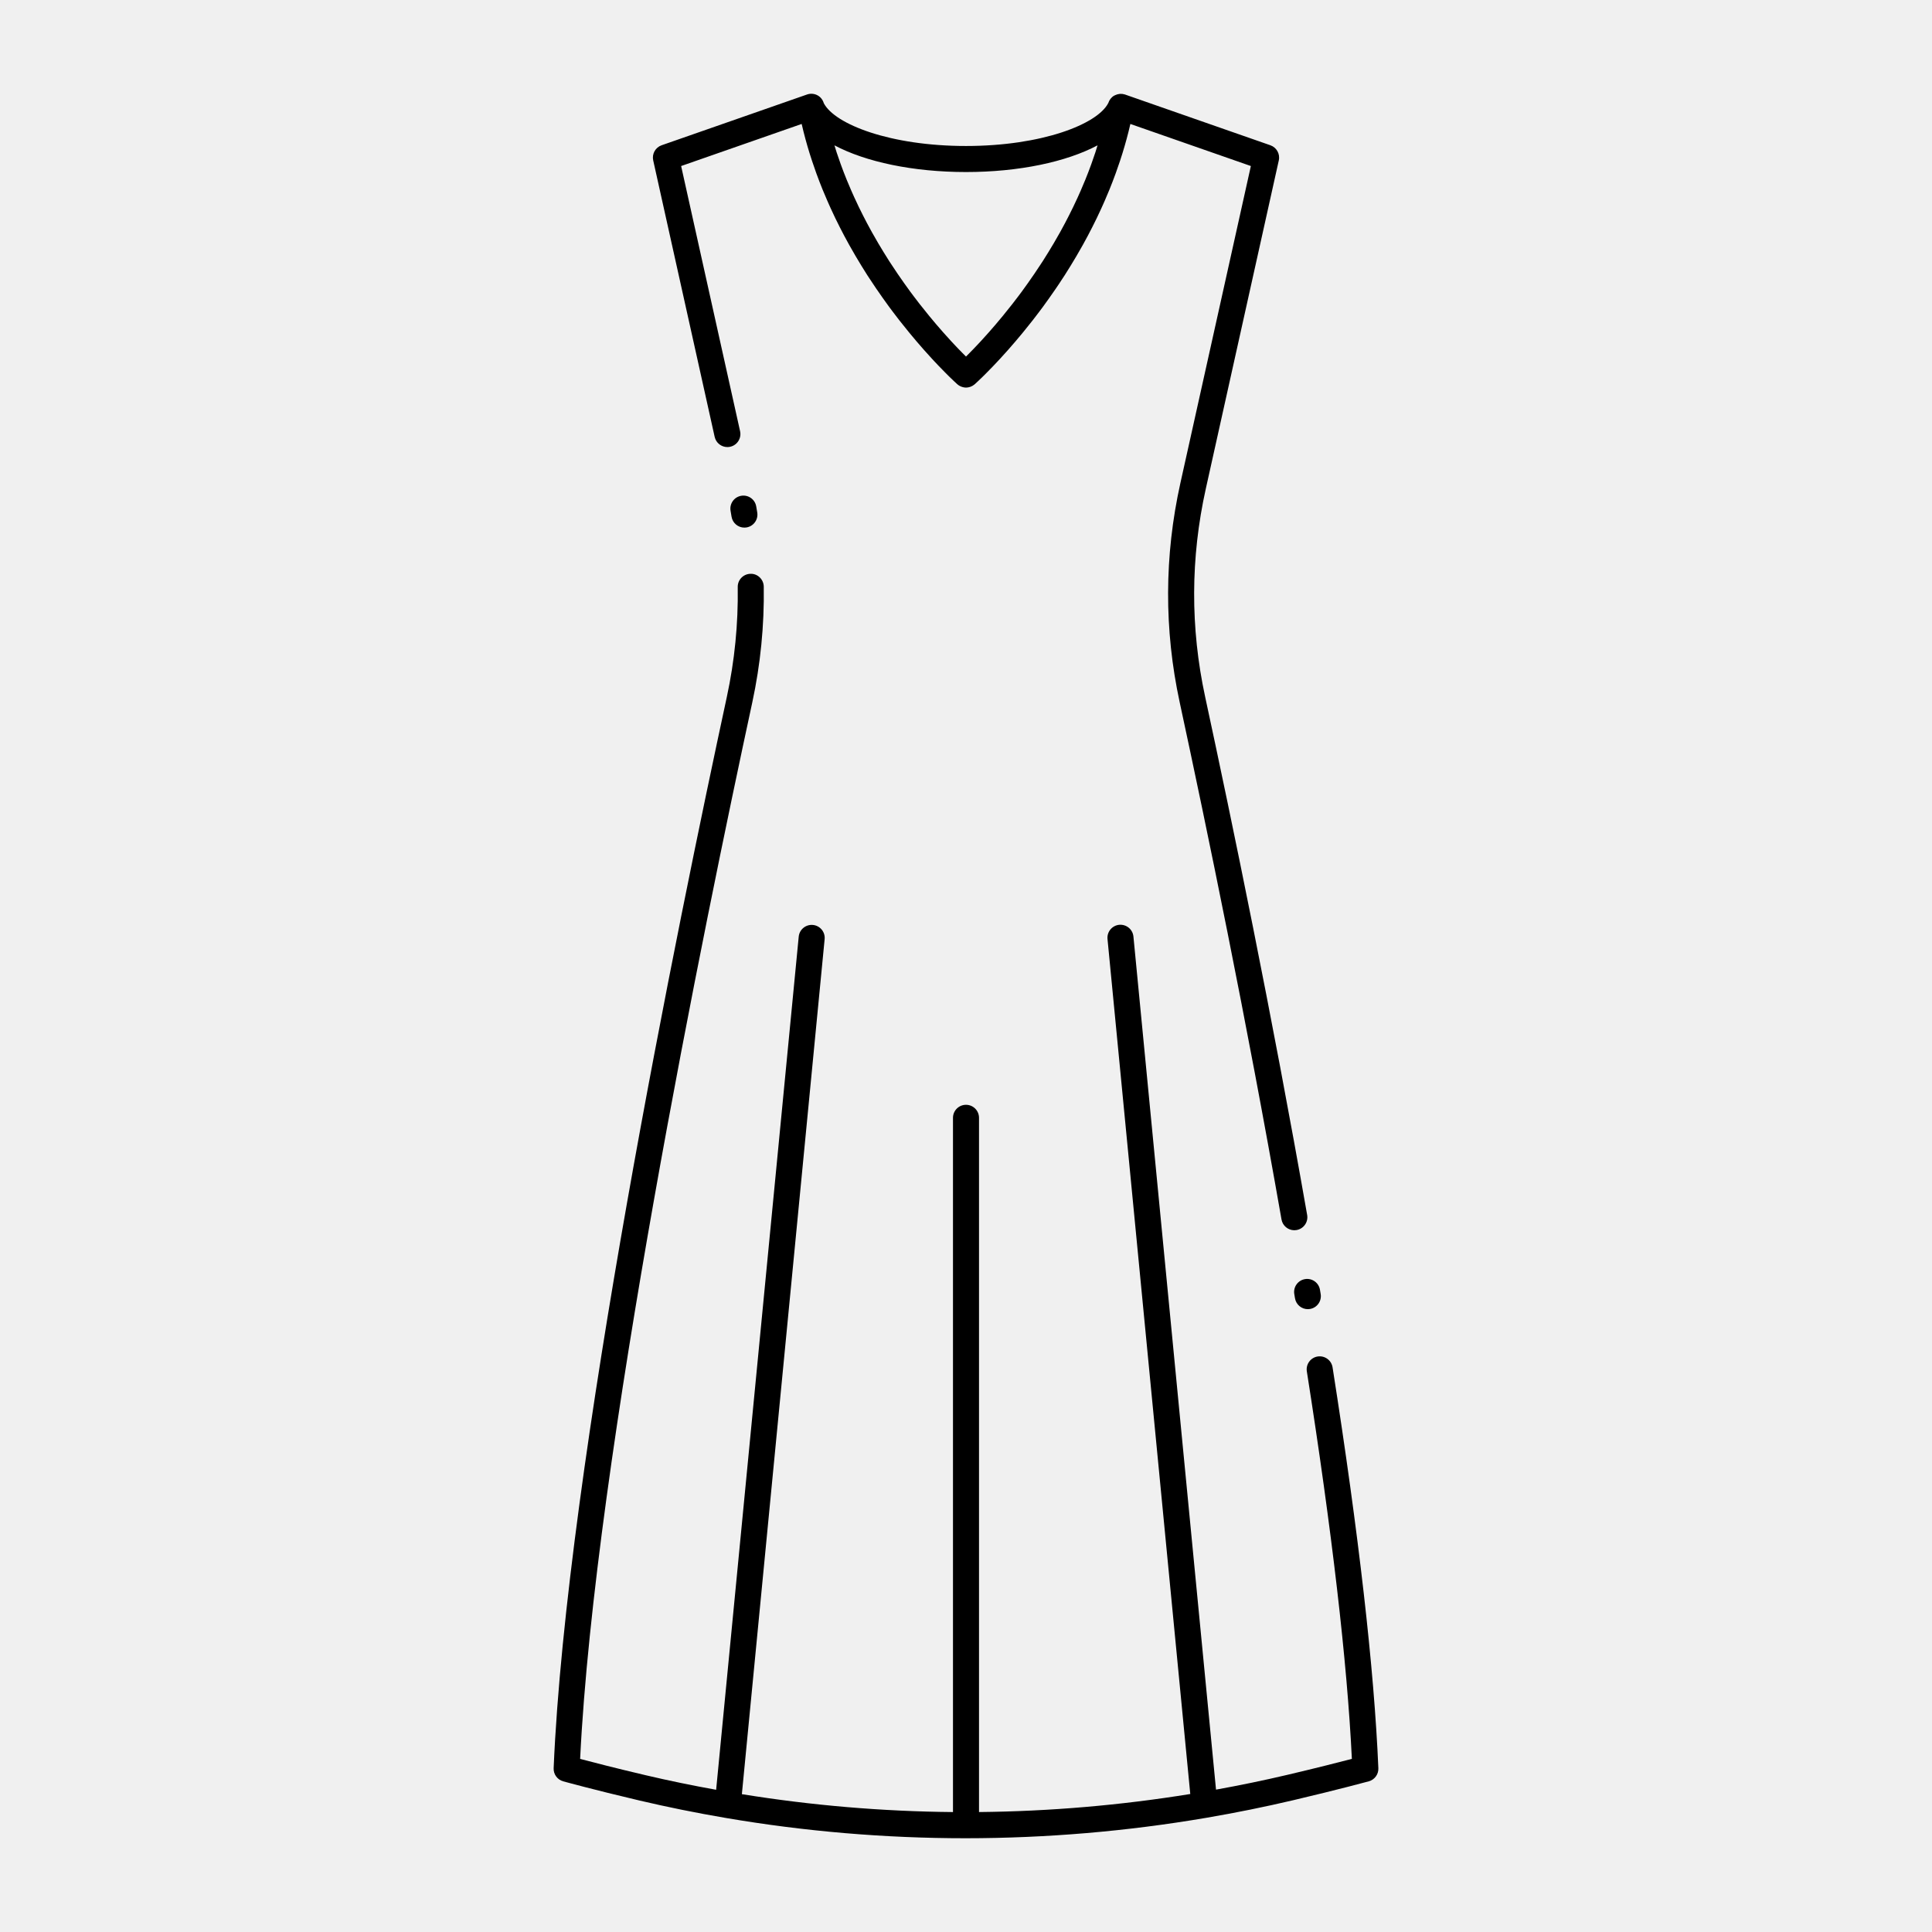
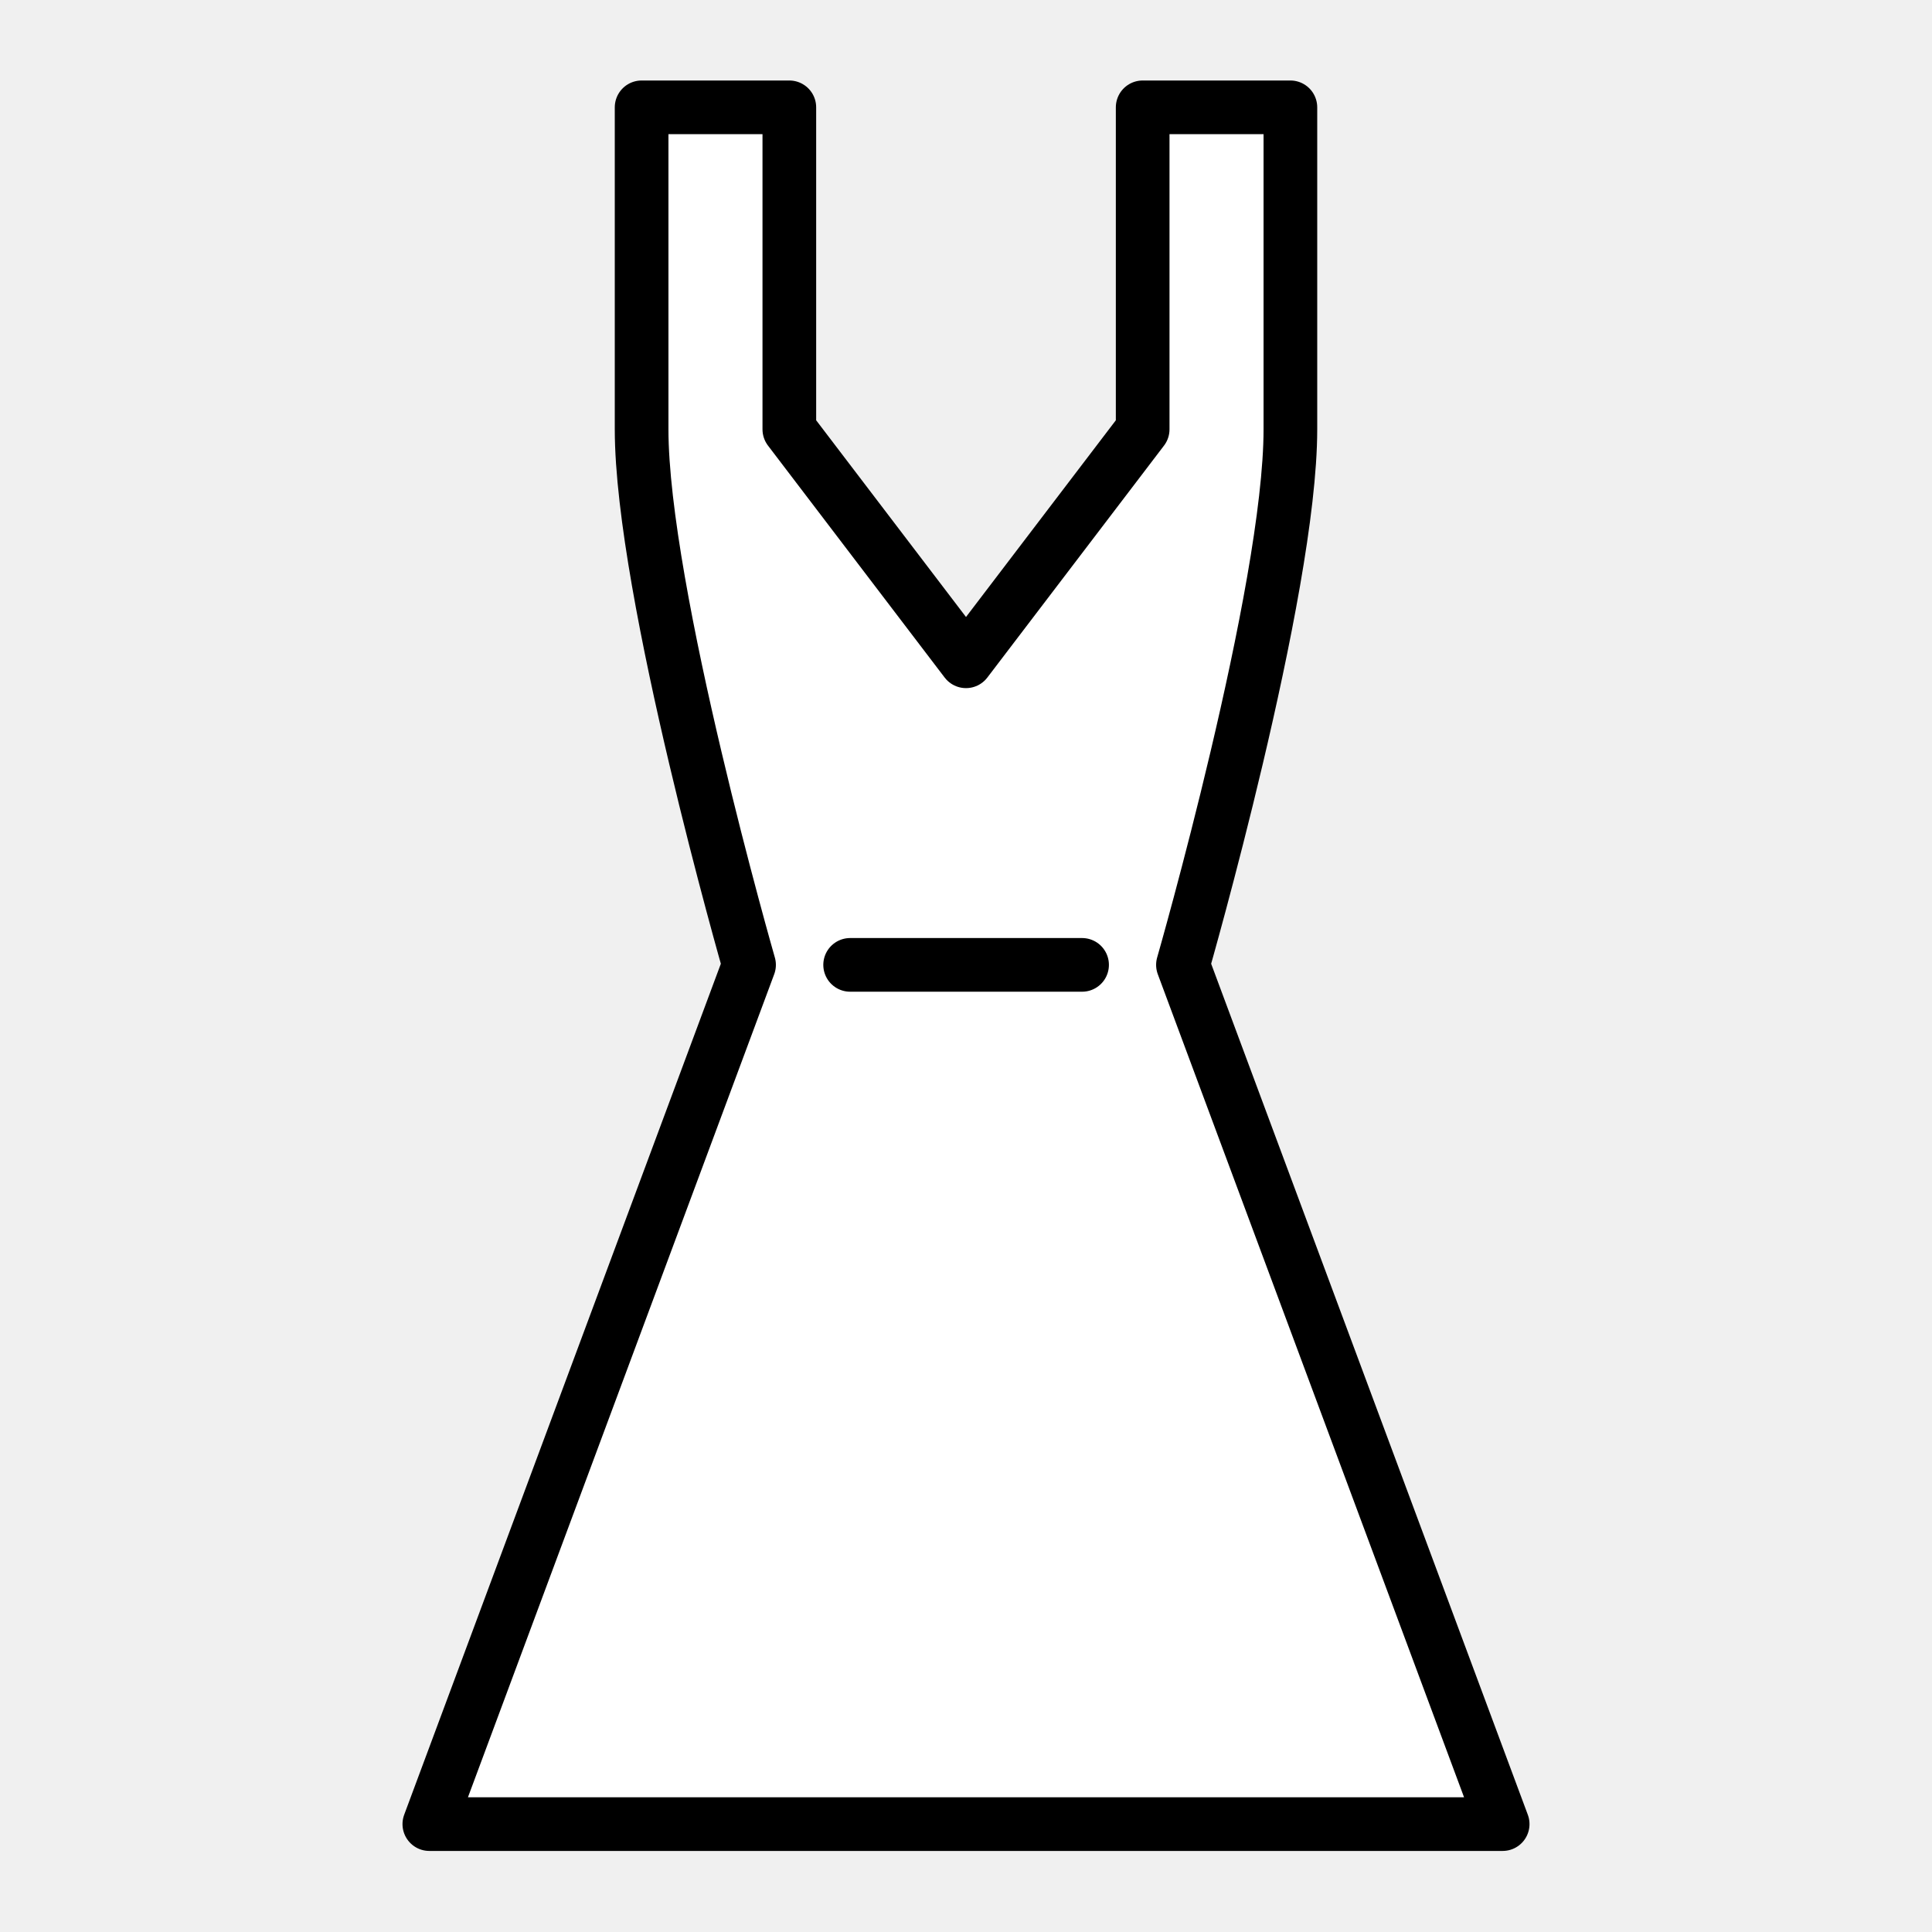
- <svg xmlns="http://www.w3.org/2000/svg" fill="#000000" width="800px" height="800px" viewBox="0 0 512 512" enable-background="new 0 0 512 512" version="1.1" xml:space="preserve">
-   <g id="Dress" />
-   <g id="ress">
-     <g>
-       <path d="M343.001,342.952l0.186,1.108c0.282,1.687,1.743,2.881,3.398,2.881c0.188,0,0.381-0.016,0.573-0.048    c1.879-0.314,3.148-2.092,2.834-3.972l-0.186-1.109c-0.314-1.879-2.086-3.152-3.972-2.833    C343.956,339.294,342.687,341.072,343.001,342.952z" />
-       <path d="M353.143,362.355c-0.295-1.883-2.068-3.158-3.944-2.872c-1.882,0.296-3.168,2.062-2.873,3.943    c6.668,42.401,10.679,76.928,11.934,102.692c-3.243,0.85-9.276,2.393-17.137,4.243c-6.209,1.461-12.538,2.765-18.866,3.909    L300.37,248.184c-0.184-1.896-1.864-3.269-3.767-3.102c-1.896,0.184-3.285,1.869-3.102,3.767l21.933,226.581    c-18.47,2.992-37.267,4.598-55.984,4.782V296.233c0-1.906-1.544-3.45-3.45-3.45c-1.905,0-3.45,1.544-3.45,3.45v183.981    c-18.735-0.166-37.519-1.76-55.946-4.744l21.933-226.583c0.184-1.897-1.205-3.583-3.102-3.767    c-1.898-0.171-3.583,1.205-3.766,3.102l-21.885,226.09c-6.315-1.14-12.598-2.432-18.718-3.87    c-8.007-1.885-14.079-3.452-17.325-4.313c3.885-79.854,33.125-222.079,45.627-280.009c2.169-10.055,3.191-20.369,3.036-30.658    c-0.028-1.905-1.62-3.463-3.501-3.398c-1.905,0.029-3.426,1.597-3.397,3.502c0.146,9.766-0.823,19.557-2.882,29.099    c-12.685,58.776-42.55,204.102-45.902,283.931c-0.066,1.603,0.979,3.039,2.523,3.47c0.078,0.021,7.902,2.189,20.242,5.093    c7.366,1.732,14.957,3.268,22.562,4.566c0.107,0.025,0.216,0.041,0.326,0.056c20.859,3.563,42.202,5.37,63.448,5.37    c0.059,0,0.121,0,0.179,0c21.281-0.011,42.704-1.831,63.672-5.412c0.104-0.015,0.207-0.029,0.308-0.053    c7.606-1.301,15.25-2.85,22.722-4.607c12.116-2.852,19.959-4.988,20.037-5.01c1.553-0.424,2.605-1.864,2.537-3.473    C364.174,442.295,360.091,406.551,353.143,362.355z" />
-       <path d="M196.417,131.39c-1.877,0.327-3.134,2.112-2.808,3.99c0.088,0.514,0.175,1.028,0.258,1.542    c0.274,1.696,1.739,2.901,3.402,2.901c0.183,0,0.367-0.014,0.554-0.044c1.881-0.305,3.16-2.074,2.856-3.955    c-0.088-0.544-0.179-1.085-0.273-1.625C200.082,132.322,198.297,131.065,196.417,131.39z" />
-       <path d="M189.394,115.776c0.358,1.606,1.784,2.702,3.365,2.702c0.249,0,0.5-0.027,0.752-0.083c1.86-0.413,3.033-2.257,2.62-4.117    L180.507,44l31.942-11.151c0.154,0.672,0.318,1.353,0.491,2.038c0.002,0.008,0.003,0.015,0.005,0.022    c0,0.001,0.001,0.001,0.001,0.002c0.644,2.567,1.394,5.146,2.228,7.658c0.368,1.113,0.746,2.215,1.142,3.302    c0.57,1.569,1.122,3.005,1.685,4.383c0.001,0.002,0.001,0.003,0.001,0.005c0.005,0.013,0.011,0.024,0.016,0.038    c0.394,0.969,0.807,1.936,1.18,2.786c0.001,0.004,0.003,0.008,0.005,0.012c0.017,0.038,0.032,0.077,0.049,0.115    c0.003,0.007,0.007,0.013,0.01,0.02c0.121,0.294,0.246,0.583,0.383,0.87c0.173,0.404,0.354,0.798,0.526,1.17    c0.784,1.722,1.596,3.406,2.405,4.984c0.715,1.422,1.517,2.933,2.45,4.615c0.021,0.037,0.043,0.076,0.064,0.113    c0.007,0.01,0.012,0.021,0.019,0.031c0.546,0.982,1.103,1.945,1.66,2.896c0,0,0,0,0.001,0.001    c0.002,0.003,0.004,0.007,0.006,0.011c0.992,1.68,2.028,3.368,3.08,5.021c0.004,0.005,0.008,0.01,0.011,0.016    c0.164,0.254,0.327,0.5,0.491,0.745l0.058,0.089c0.393,0.598,0.789,1.188,1.185,1.779c0.206,0.305,0.406,0.62,0.614,0.922    c0.001,0.001,0.002,0.002,0.003,0.003c0.6,0.87,1.19,1.722,1.767,2.537c0.496,0.705,0.992,1.388,1.482,2.062l0.198,0.27    c0.017,0.023,0.034,0.047,0.051,0.07c0.001,0.001,0.002,0.002,0.003,0.004l0.029,0.039c0.303,0.397,0.596,0.786,0.898,1.198    c0.506,0.677,1.012,1.332,1.511,1.976l0.178,0.229c0.031,0.041,0.063,0.08,0.096,0.118c0.072,0.093,0.144,0.181,0.216,0.273    c0.773,0.987,1.534,1.939,2.284,2.846c0.001,0.001,0.002,0.001,0.003,0.003c1.229,1.499,2.504,2.995,3.908,4.584    c0.021,0.024,0.041,0.046,0.062,0.069c0.704,0.802,1.39,1.566,2.045,2.262h0.001c0.006,0.007,0.012,0.014,0.018,0.021l0.636,0.684    c0.094,0.1,0.175,0.185,0.267,0.282c0.22,0.234,0.442,0.472,0.654,0.693l0.288,0.302c0.005,0.006,0.011,0.012,0.016,0.018    c0,0,0.001,0,0.001,0.001c0.596,0.626,1.151,1.201,1.663,1.702c0.006,0.006,0.014,0.011,0.021,0.017l0.854,0.858    c0.002,0.002,0.003,0.004,0.005,0.006l0.289,0.285c0.002,0.002,0.005,0.004,0.007,0.007c0.087,0.094,0.206,0.206,0.303,0.29    l0.396,0.379c0.128,0.127,0.249,0.242,0.363,0.349l0.085,0.082c0.02,0.019,0.103,0.095,0.124,0.113l0.146,0.134    c0.244,0.235,0.436,0.411,0.556,0.519c0.2,0.188,0.421,0.339,0.65,0.47c0.003,0.002,0.005,0.005,0.008,0.006    c0.006,0.004,0.014,0.005,0.021,0.009c0.247,0.139,0.505,0.241,0.772,0.314c0.022,0.006,0.043,0.013,0.065,0.019    c0.279,0.07,0.562,0.119,0.848,0.119c0.375,0,0.747-0.071,1.106-0.192c0.005-0.002,0.011-0.003,0.016-0.005    c0.153-0.053,0.3-0.121,0.445-0.195c0.038-0.02,0.076-0.036,0.114-0.058c0.127-0.071,0.248-0.154,0.368-0.243    c0.029-0.021,0.062-0.037,0.091-0.061c0.043-0.033,0.082-0.071,0.124-0.105c0.032-0.028,0.068-0.048,0.1-0.077    c0.117-0.104,0.304-0.276,0.538-0.502l0.164-0.15c0.001-0.001,0.121-0.112,0.123-0.113l0.098-0.094    c0.105-0.099,0.217-0.204,0.334-0.32l0.416-0.398c0.104-0.089,0.201-0.182,0.293-0.282c0.004-0.004,0.009-0.008,0.013-0.012    l0.294-0.291l0.854-0.857c0.007-0.007,0.015-0.011,0.021-0.018c0.513-0.501,1.066-1.074,1.661-1.701    c0.001-0.001,0.002-0.003,0.003-0.004c0.003-0.003,0.006-0.006,0.008-0.009c0.003-0.002,0.005-0.004,0.007-0.007l0.292-0.305    c0.309-0.32,0.628-0.655,0.947-1.006c0.001-0.001,0.002-0.002,0.002-0.003l0.619-0.664c0.001-0.001,0.002-0.002,0.004-0.003    c0.649-0.69,1.328-1.447,2.026-2.242c0.03-0.033,0.058-0.063,0.088-0.098c1.401-1.587,2.682-3.089,3.916-4.596    c0.062-0.075,0.126-0.155,0.188-0.231c0.716-0.867,1.438-1.771,2.176-2.715c0.044-0.056,0.087-0.108,0.131-0.165    c0.029-0.035,0.059-0.07,0.087-0.107l0.142-0.184c0.462-0.595,0.929-1.201,1.407-1.837c0.048-0.064,0.096-0.124,0.143-0.188    c0.003-0.004,0.004-0.007,0.006-0.011c0.004-0.004,0.006-0.007,0.009-0.011c0.28-0.382,0.569-0.765,0.909-1.212    c0.001-0.001,0.002-0.002,0.003-0.004c0.005-0.006,0.01-0.013,0.015-0.02c0.001-0.002,0.002-0.003,0.004-0.005l0.174-0.238    c0.509-0.699,1.024-1.407,1.537-2.136c0.574-0.813,1.161-1.658,1.771-2.542c0.001-0.002,0.002-0.003,0.003-0.004    c0.617-0.896,1.226-1.803,1.781-2.677c0.189-0.283,0.379-0.566,0.568-0.861c0.003-0.004,0.006-0.009,0.009-0.013    c1.048-1.645,2.083-3.333,3.087-5.032c0.558-0.951,1.113-1.914,1.66-2.896c0.008-0.014,0.016-0.027,0.022-0.041    c0.021-0.034,0.04-0.068,0.06-0.104c0.466-0.841,0.899-1.639,1.305-2.402c0.407-0.766,0.787-1.5,1.146-2.212    c0.001-0.002,0.001-0.004,0.003-0.005c0.814-1.593,1.623-3.268,2.392-4.958c0.183-0.393,0.363-0.787,0.536-1.19    c0.16-0.332,0.305-0.661,0.406-0.918c0.419-0.958,0.836-1.936,1.23-2.908c0.002-0.005,0.004-0.01,0.006-0.014    c0.001-0.001,0.001-0.002,0.001-0.003c0,0,0,0,0.001-0.001c0.564-1.384,1.115-2.818,1.683-4.381    c0.399-1.093,0.776-2.195,1.143-3.303c0.837-2.521,1.587-5.1,2.229-7.66c0.18-0.713,0.345-1.398,0.497-2.064L331.492,44    l-18.679,84.027c-4.279,19.277-4.341,38.822-0.182,58.094c7.186,33.298,17.699,84.105,26.981,137.052    c0.294,1.675,1.75,2.855,3.394,2.855c0.198,0,0.398-0.018,0.6-0.053c1.878-0.329,3.132-2.116,2.804-3.993    c-9.303-53.058-19.836-103.958-27.033-137.317c-3.947-18.291-3.889-36.843,0.173-55.141l19.345-87.021    c0.379-1.708-0.58-3.43-2.23-4.006l-38.481-13.434c-0.015-0.005-0.029-0.006-0.044-0.011c-0.016-0.006-0.028-0.015-0.043-0.02    c-0.124-0.042-0.252-0.055-0.379-0.081c-0.082-0.017-0.162-0.042-0.244-0.053c-0.166-0.021-0.33-0.021-0.496-0.017    c-0.067,0.001-0.135-0.003-0.201,0.002c-0.161,0.013-0.318,0.043-0.478,0.078c-0.064,0.015-0.13,0.025-0.193,0.044    c-0.175,0.049-0.341,0.113-0.508,0.188c-0.027,0.013-0.056,0.024-0.083,0.038c-0.094,0.045-0.193,0.077-0.284,0.131    c-0.73,0.429-1.26,1.141-1.521,1.944C290.836,32.933,276.074,38.69,256,38.69c-20.033,0-34.776-5.735-37.691-11.351    c-0.25-0.854-0.804-1.59-1.583-2.035c-0.86-0.492-1.892-0.59-2.831-0.269l-0.059,0.021c-0.004,0.001-0.008,0.004-0.012,0.005    c-0.002,0.001-0.004,0.001-0.007,0.002l-38.481,13.434c-1.651,0.576-2.61,2.298-2.23,4.006L189.394,115.776z M256,45.59    c14.05,0,26.605-2.689,34.863-7.074c-0.196,0.631-0.382,1.266-0.589,1.891c-0.345,1.045-0.7,2.08-1.076,3.111    c-0.54,1.488-1.062,2.846-1.596,4.154c-0.001,0.003-0.002,0.006-0.003,0.008c0,0.001-0.001,0.002-0.002,0.003    c-0.37,0.921-0.75,1.822-1.147,2.714c0,0.001,0,0.001,0,0.001c-0.018,0.041-0.034,0.079-0.052,0.12    c-0.088,0.221-0.183,0.434-0.287,0.647c-0.025,0.052-0.05,0.105-0.072,0.159c-0.154,0.362-0.316,0.715-0.489,1.089    c-0.739,1.624-1.505,3.211-2.288,4.737c-0.333,0.663-0.688,1.349-1.068,2.064c-0.188,0.356-0.404,0.746-0.607,1.119    c-0.201,0.371-0.39,0.727-0.605,1.116c-0.045,0.075-0.088,0.151-0.129,0.229c-0.518,0.93-1.047,1.843-1.575,2.746    c0,0.001-0.001,0.002-0.001,0.002c-0.941,1.595-1.92,3.19-2.91,4.744c-0.126,0.183-0.245,0.365-0.363,0.549l-0.187,0.287    c-0.377,0.574-0.748,1.126-1.12,1.683c-0.196,0.292-0.388,0.593-0.586,0.881c-0.001,0.001-0.001,0.002-0.002,0.003    c-0.586,0.851-1.162,1.681-1.73,2.487c-0.55,0.778-1.088,1.528-1.636,2.269c-0.001,0-0.001,0.001-0.001,0.001    c-0.319,0.419-0.629,0.83-0.914,1.218c-0.492,0.66-0.985,1.297-1.472,1.923l-0.113,0.146c-0.021,0.026-0.042,0.053-0.062,0.079    c-0.004,0.005-0.008,0.008-0.012,0.012c-0.824,1.057-1.64,2.064-2.424,3.023c-1.177,1.437-2.402,2.875-3.739,4.387    c-0.688,0.775-1.347,1.5-1.92,2.127c-0.017,0.018-0.034,0.038-0.051,0.056c-0.001,0.001-0.001,0.001-0.001,0.002    c-0.127,0.133-0.252,0.268-0.375,0.401l-0.299,0.322c-0.386,0.412-0.754,0.8-1.104,1.168c-0.021,0.021-0.04,0.043-0.061,0.064    l-0.001,0.001c-0.007,0.007-0.014,0.015-0.021,0.022c-0.037,0.039-0.07,0.073-0.107,0.112c-0.354,0.37-0.697,0.718-1.016,1.042    L256,94.493l-1.026-1.033c-0.32-0.324-0.664-0.674-1.015-1.04c-0.044-0.047-0.085-0.089-0.13-0.137    c-0.002-0.002-0.003-0.003-0.005-0.005c-0.005-0.005-0.01-0.01-0.015-0.015c-0.001-0.001-0.001-0.002-0.002-0.003l-0.124-0.13    c-0.134-0.142-0.272-0.286-0.413-0.436c-0.091-0.095-0.183-0.193-0.275-0.291c-0.125-0.133-0.247-0.262-0.378-0.402l-0.27-0.29    c-0.131-0.143-0.264-0.287-0.346-0.372c-0.633-0.691-1.305-1.432-1.999-2.212c-1.345-1.521-2.57-2.959-3.746-4.395    c-0.785-0.96-1.601-1.968-2.424-3.024c-0.005-0.006-0.011-0.01-0.015-0.016c-0.016-0.02-0.031-0.039-0.047-0.059l-0.161-0.207    c-0.472-0.611-0.953-1.23-1.432-1.872c-0.306-0.418-0.622-0.837-0.9-1.2l-0.093-0.128c-0.474-0.644-0.944-1.298-1.418-1.969    c-0.049-0.069-0.097-0.133-0.146-0.202c-0.566-0.801-1.143-1.632-1.716-2.464c-0.574-0.845-1.147-1.71-1.734-2.605L236,69.726    c-0.118-0.185-0.238-0.369-0.364-0.552c-0.998-1.567-1.98-3.169-2.913-4.748c-0.533-0.91-1.065-1.83-1.587-2.768    c0-0.001,0-0.001,0-0.001c-0.037-0.069-0.074-0.138-0.115-0.205c-0.224-0.405-0.421-0.774-0.63-1.159    c-0.196-0.362-0.405-0.74-0.59-1.088c-0.229-0.431-0.432-0.831-0.643-1.241c-0.142-0.275-0.295-0.564-0.432-0.834    c-0.771-1.506-1.537-3.093-2.286-4.739c-0.163-0.352-0.326-0.704-0.479-1.066c-0.022-0.053-0.046-0.104-0.07-0.154    c-0.104-0.214-0.199-0.427-0.329-0.746c-0.395-0.904-0.789-1.827-1.167-2.758c-0.533-1.303-1.055-2.66-1.596-4.154    c-0.375-1.025-0.729-2.063-1.074-3.107c0-0.001,0-0.001,0-0.002s-0.001-0.002-0.001-0.003c-0.207-0.622-0.392-1.255-0.586-1.884    C229.395,42.9,241.95,45.59,256,45.59z" />
+ <svg xmlns="http://www.w3.org/2000/svg" width="800px" height="800px" viewBox="0 0 72 72" id="emoji" fill="#000000">
+   <g id="SVGRepo_bgCarrier" stroke-width="0" />
+   <g id="SVGRepo_tracerCarrier" stroke-linecap="round" stroke-linejoin="round" />
+   <g id="SVGRepo_iconCarrier">
+     <g id="color">
+       <path fill="#ffffff" stroke="none" stroke-linecap="round" stroke-linejoin="round" stroke-miterlimit="10" stroke-width="2" d="M36,24.644L29.416,16V4h-5.505v12c0,6.028,4.004,19.958,4.004,19.958L16,67.979h20h20L44.085,35.958 c0,0,4.004-13.93,4.004-19.958V4h-5.505v12L36,24.644z" />
+     </g>
+     <g id="hair" />
+     <g id="skin" />
+     <g id="skin-shadow" />
+     <g id="line">
+       <path fill="none" stroke="#000000" stroke-linecap="round" stroke-linejoin="round" stroke-miterlimit="10" stroke-width="2" d="M36,24.644L29.416,16V4h-5.505v12c0,6.028,4.004,19.958,4.004,19.958L16,67.979h20h20L44.085,35.958 c0,0,4.004-13.93,4.004-19.958V4h-5.505v12L36,24.644z" />
+       <line x1="31.682" x2="40.326" y1="35.958" y2="35.958" fill="none" stroke="#000000" stroke-linecap="round" stroke-linejoin="round" stroke-miterlimit="10" stroke-width="2" />
    </g>
  </g>
</svg>
